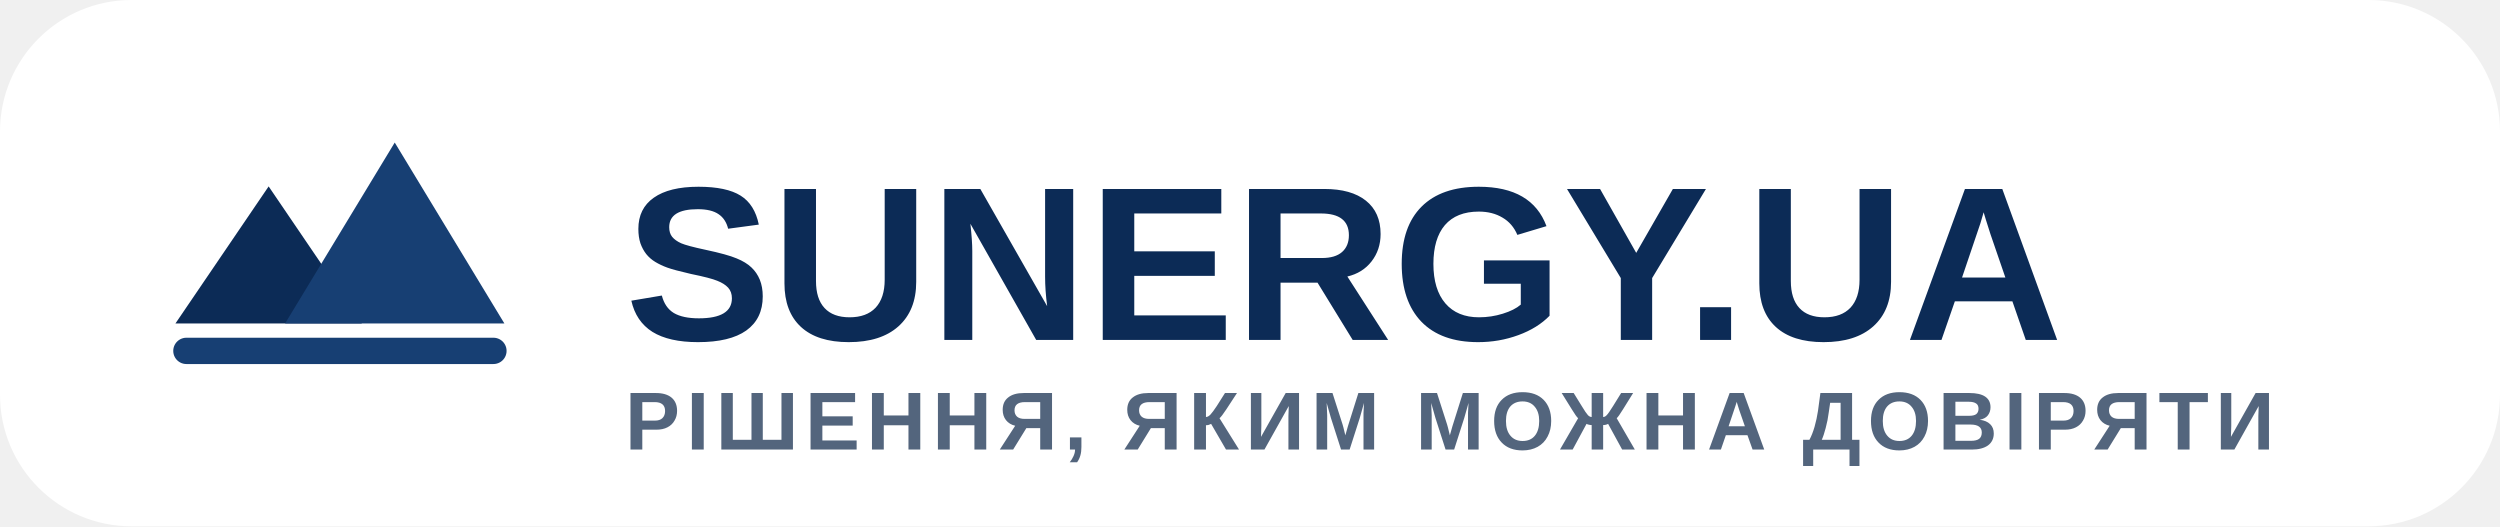
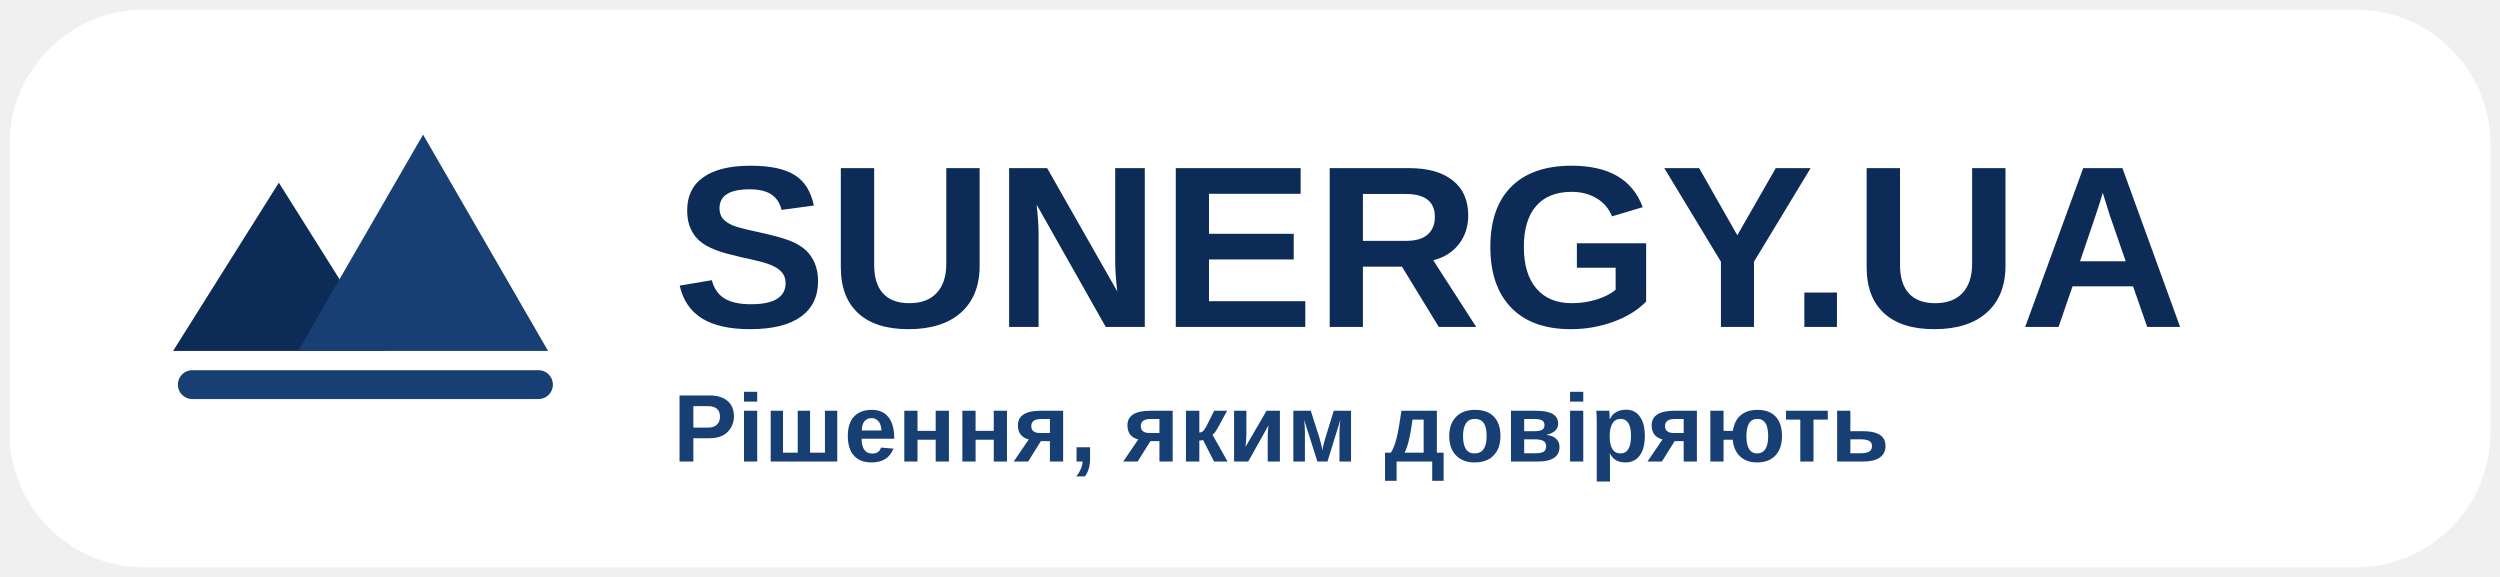
- <svg xmlns="http://www.w3.org/2000/svg" width="228" height="48" viewBox="0 0 228 48" fill="none">
-   <rect width="228" height="48" rx="12" fill="white" />
-   <path d="M16 29.5L24.5 17L33 29.5H16Z" fill="#0C2B56" />
-   <path d="M26 29.5L36 13L46 29.5H26Z" fill="#173F73" />
-   <path d="M17 32H45" stroke="#173F73" stroke-width="2.4" stroke-linecap="round" />
-   <text x="57" y="31" fill="#0C2B56" font-family="Arial, Helvetica, sans-serif" font-size="20" font-weight="700">SUNERGY.UA</text>
-   <text x="57" y="41" fill="#53657D" font-family="Arial, Helvetica, sans-serif" font-size="7.5" font-weight="600" letter-spacing="0.6">РІШЕННЯ, ЯКИМ МОЖНА ДОВІРЯТИ</text>
+ <svg xmlns="http://www.w3.org/2000/svg" width="260" height="60" viewBox="0 0 260 60" fill="none">
+   <rect x="1" y="1" width="258" height="58" rx="14" fill="white" />
+   <path d="M18 36.5L29 19L40 36.5H18Z" fill="#0C2B56" />
+   <path d="M31 36.5L44 14L57 36.5H31Z" fill="#173F73" />
+   <path d="M20 40H56" stroke="#173F73" stroke-width="3" stroke-linecap="round" />
+   <text x="70" y="34" fill="#0C2B56" font-family="Arial, Helvetica, sans-serif" font-size="24" font-weight="800">SUNERGY.UA</text>
+   <text x="70" y="48" fill="#173F73" font-family="Arial, Helvetica, sans-serif" font-size="10" font-weight="700">Рішення, яким довіряють</text>
</svg>
